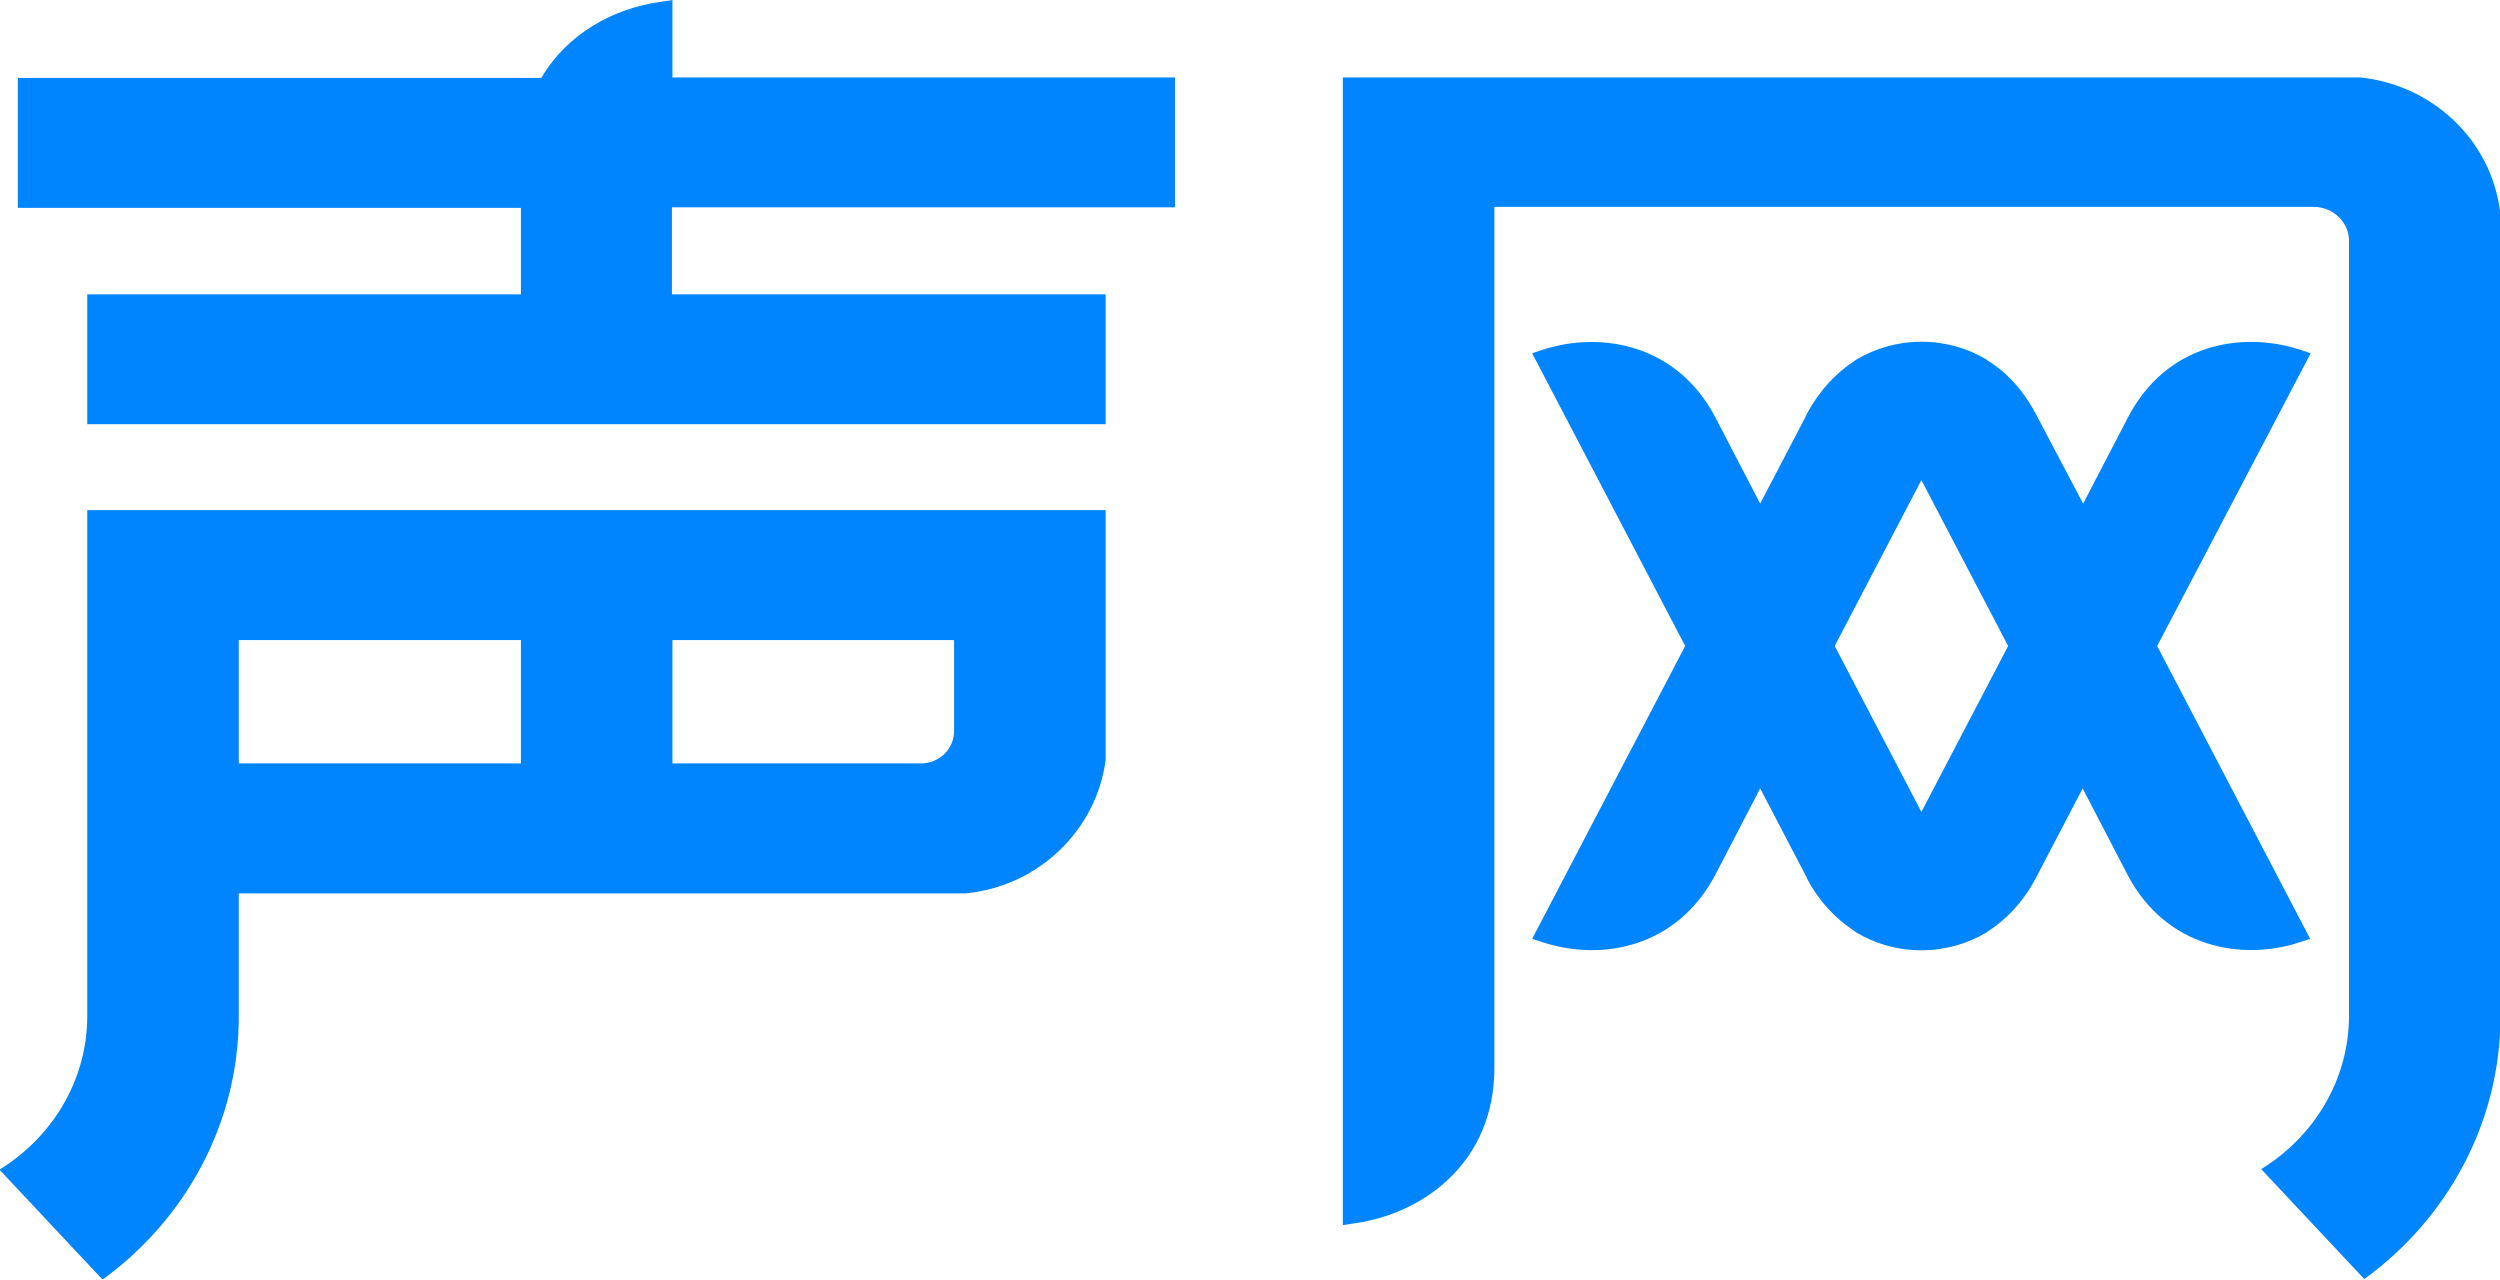
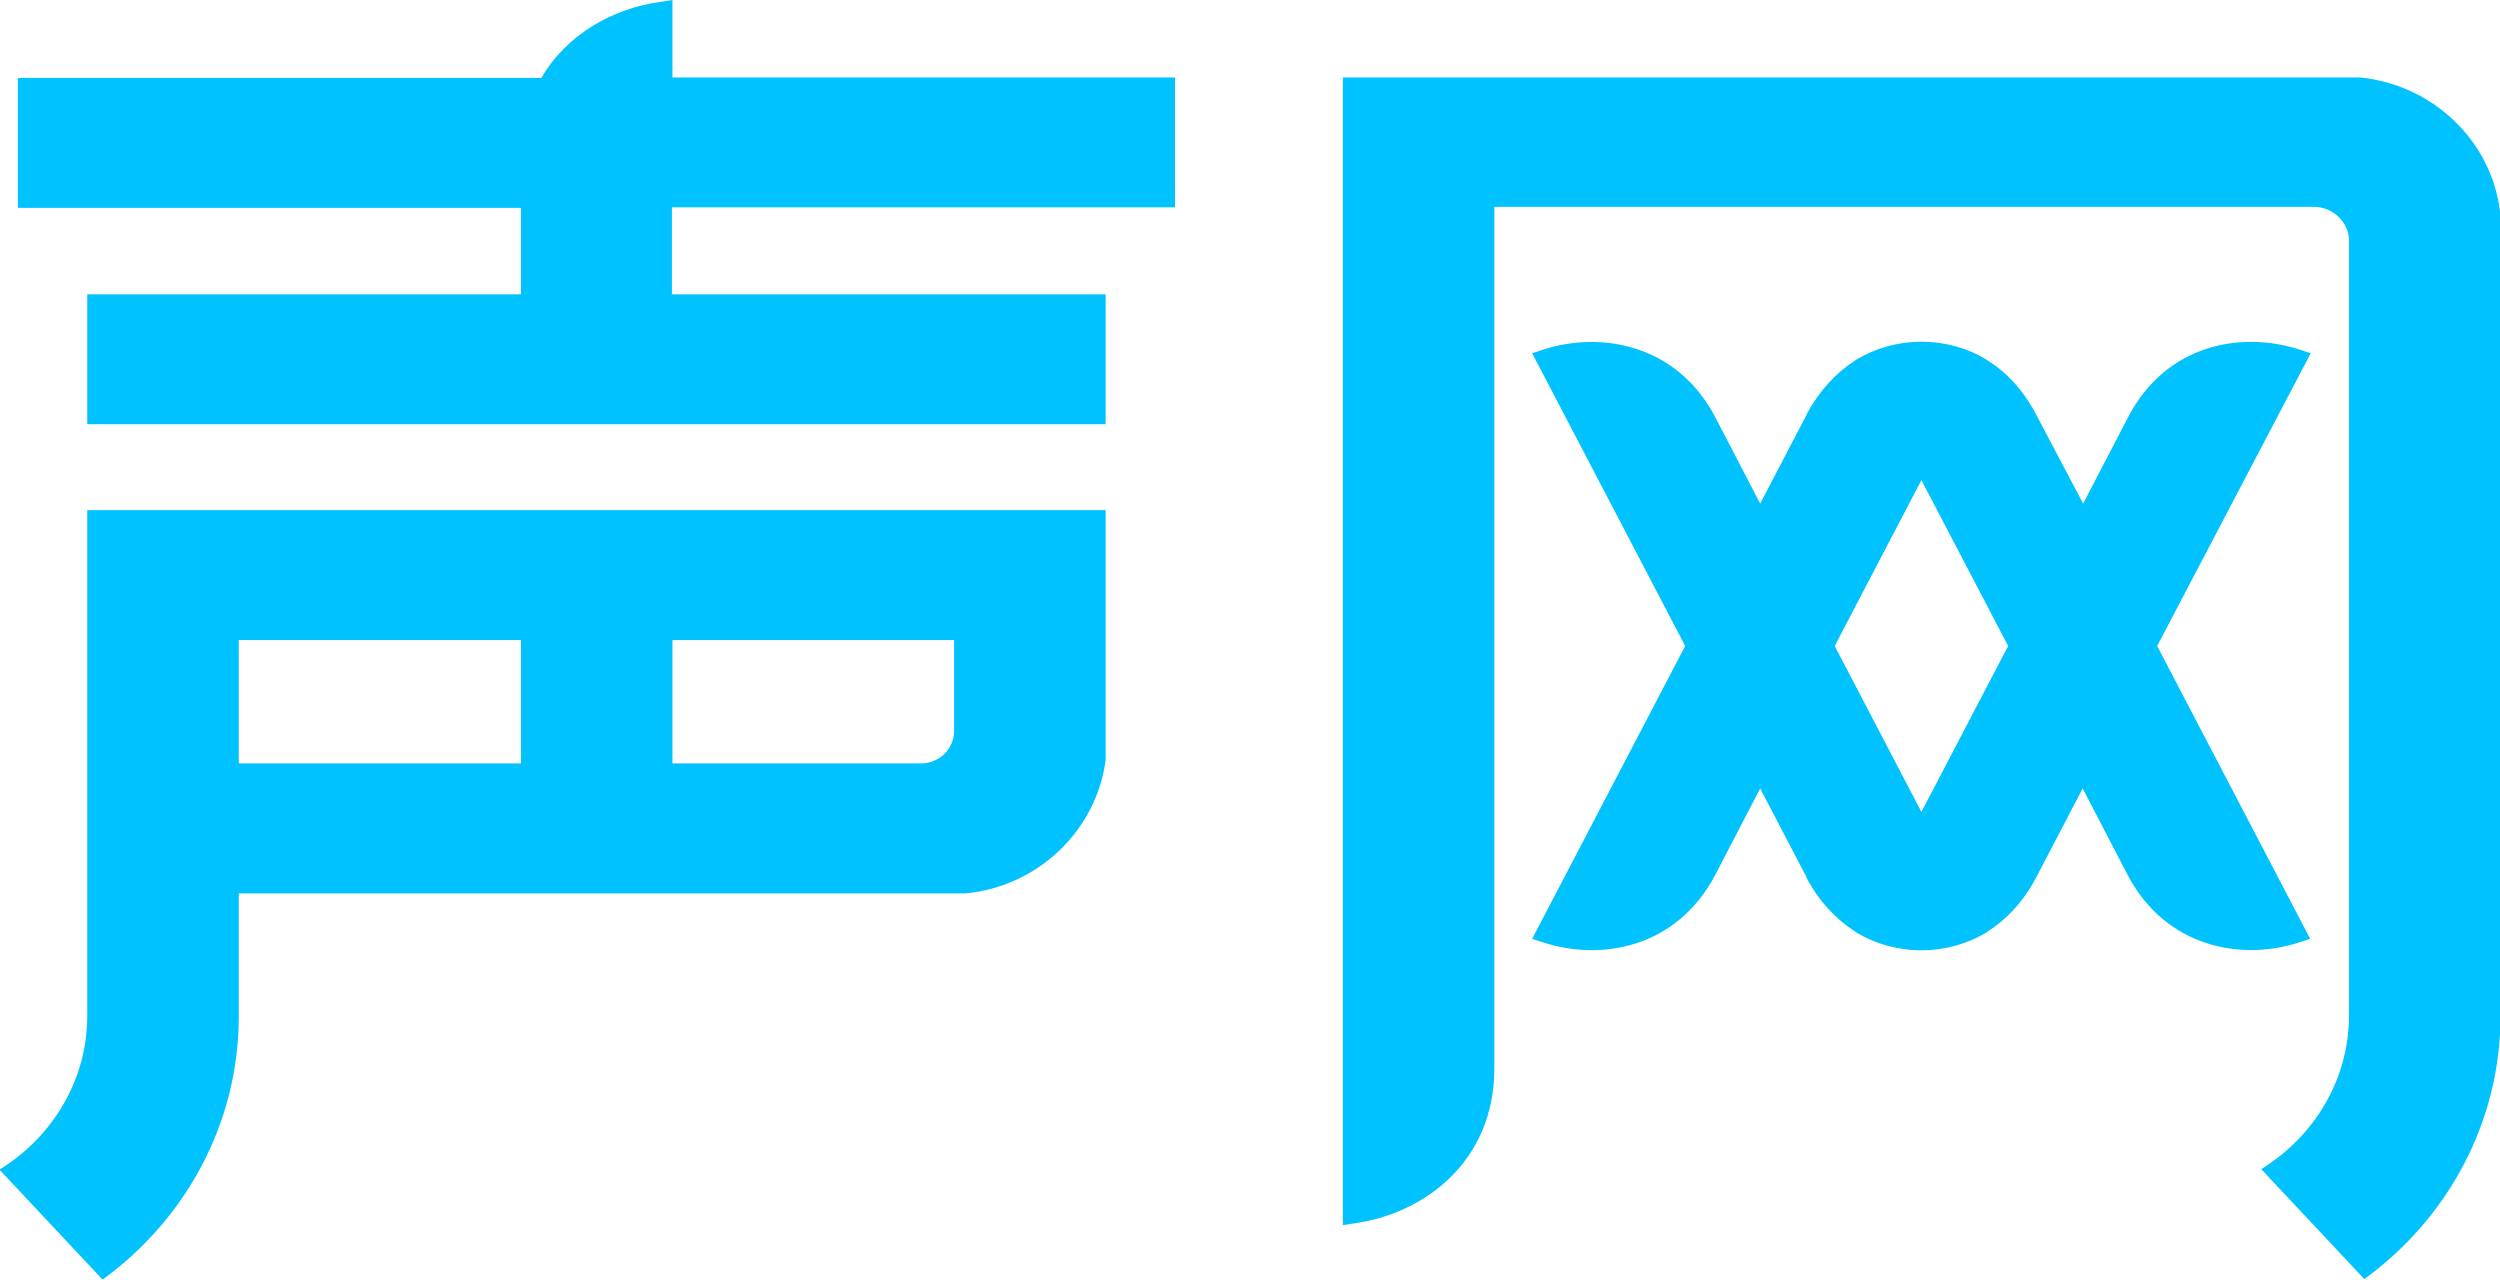
- <svg xmlns="http://www.w3.org/2000/svg" width="43" height="22" viewBox="0 0 43 22" fill="none" color="#0085ff">
+ <svg xmlns="http://www.w3.org/2000/svg" width="43" height="22" viewBox="0 0 43 22" fill="none" color="#00c2ff">
  <g clip-path="url(#clip0_19679_17902)">
    <path d="M20.21 3.566V1.332H11.566V0L11.347 0.034C10.548 0.146 9.75 0.584 9.311 1.341H0.307V3.575H8.96V5.062H1.501V7.296H19.017V5.062H11.557V3.566H20.21Z" fill="currentColor" />
    <path d="M43 3.635C42.851 2.423 41.85 1.461 40.596 1.332H23.097V21.072L23.317 21.038C24.501 20.866 25.703 19.98 25.703 18.373V3.558H39.797C40.13 3.558 40.403 3.824 40.403 4.142C40.403 4.142 40.403 17.454 40.403 17.462C40.403 18.58 39.797 19.551 38.893 20.109L40.666 22C42.087 20.969 43.009 19.319 43.009 17.471L43 3.635Z" fill="currentColor" />
    <path d="M39.744 6.076L39.56 6.015C38.559 5.689 37.261 5.912 36.603 7.176L35.83 8.662L35.023 7.133C34.804 6.712 34.514 6.402 34.181 6.196L34.172 6.187C33.847 5.99 33.461 5.878 33.048 5.878C32.636 5.878 32.259 5.99 31.925 6.187C31.916 6.196 31.899 6.204 31.89 6.213C31.574 6.419 31.293 6.72 31.074 7.124C31.074 7.124 31.074 7.124 31.074 7.133L30.275 8.662L29.503 7.176C28.845 5.921 27.538 5.689 26.537 6.015L26.353 6.076L28.985 11.111L26.353 16.148L26.537 16.208C27.538 16.534 28.836 16.311 29.503 15.047L30.275 13.561L31.074 15.09C31.074 15.09 31.074 15.09 31.074 15.099C31.285 15.503 31.574 15.804 31.89 16.01C31.899 16.019 31.916 16.027 31.925 16.036C32.25 16.233 32.636 16.345 33.048 16.345C33.461 16.345 33.838 16.233 34.172 16.036C34.181 16.036 34.181 16.027 34.181 16.027C34.505 15.821 34.804 15.511 35.023 15.09L35.822 13.561L36.594 15.047C37.252 16.302 38.559 16.534 39.551 16.208L39.735 16.148L37.103 11.111L39.744 6.076ZM33.048 13.965L31.557 11.111L33.048 8.258L34.54 11.111L33.048 13.965Z" fill="currentColor" />
    <path d="M19.017 8.774H1.501C1.501 8.774 1.501 17.463 1.501 17.471C1.501 18.588 0.895 19.56 -0.009 20.118L1.764 22.009C3.186 20.977 4.107 19.328 4.107 17.48V15.366H16.612C17.858 15.245 18.859 14.283 19.017 13.071V8.774ZM4.107 11.009H8.96V13.131H4.107V11.009ZM16.41 12.573C16.41 12.882 16.156 13.131 15.84 13.131H11.566V11.009H16.41V12.573Z" fill="currentColor" />
  </g>
  <defs>
    <clipPath id="clip0_19679_17902">
      <rect width="43" height="22" fill="currentColor" />
    </clipPath>
  </defs>
</svg>
